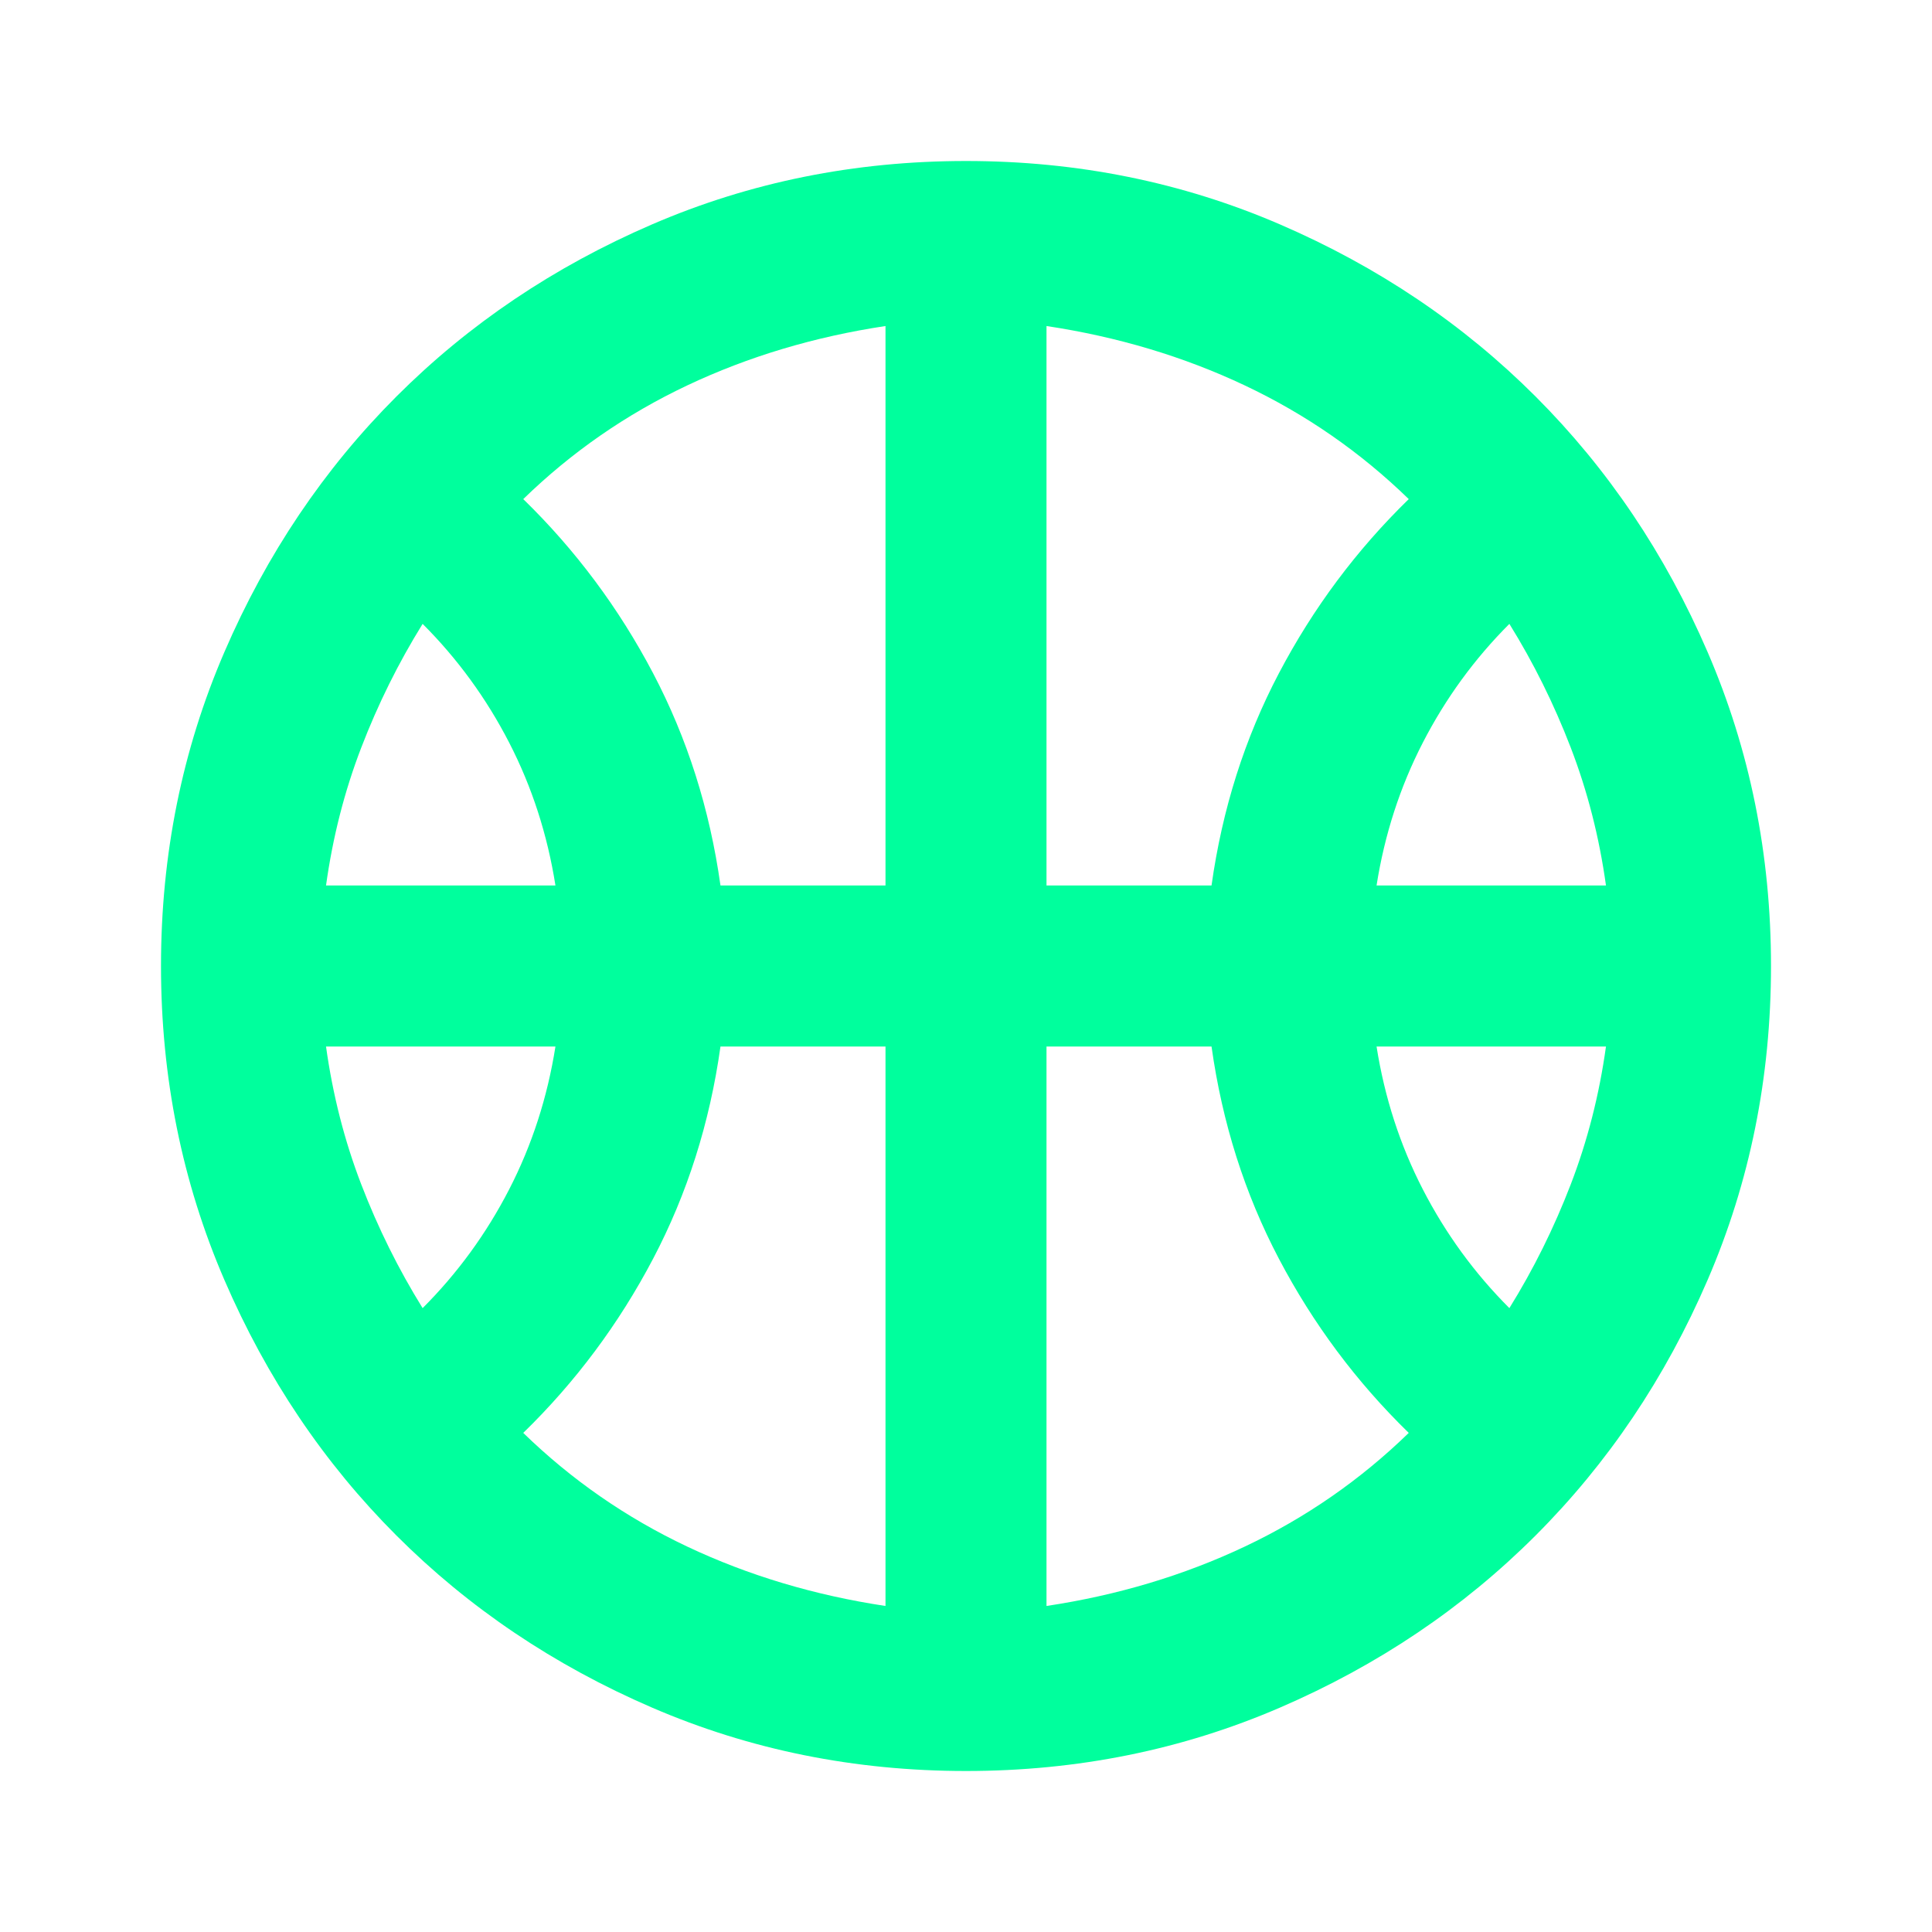
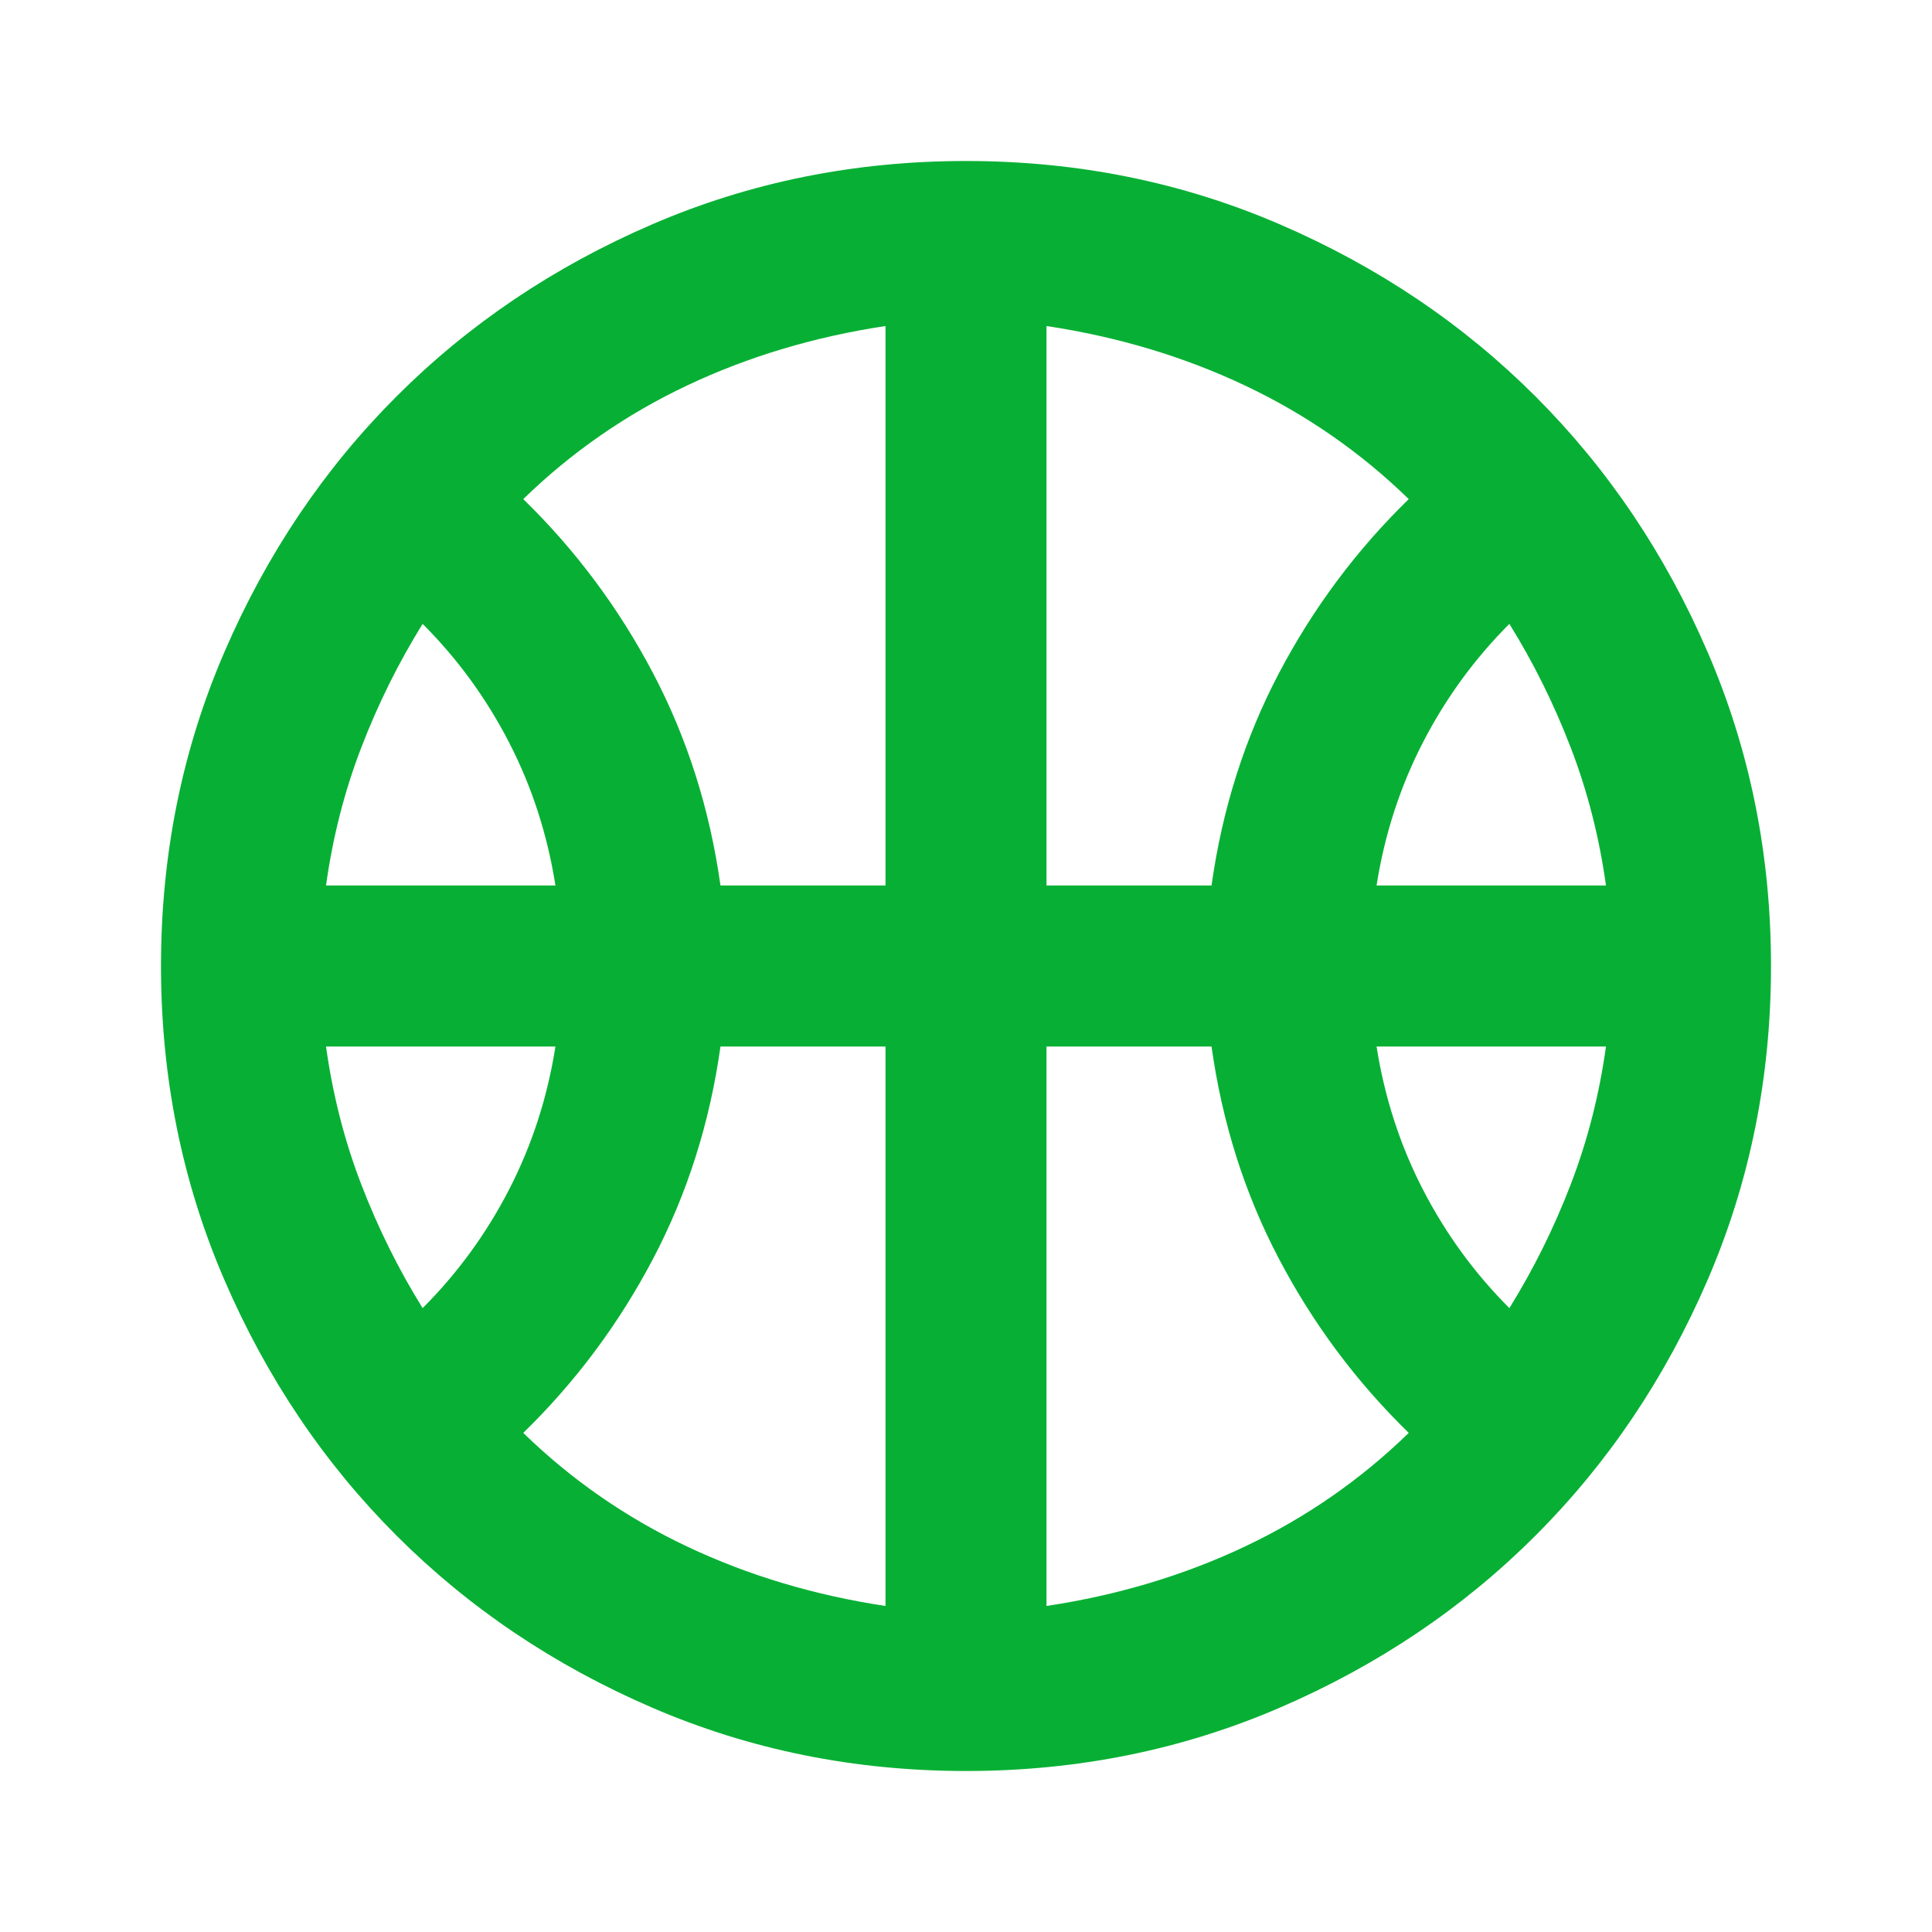
- <svg xmlns="http://www.w3.org/2000/svg" height="24px" viewBox="0 -960 960 960" width="24px" fill="#00ff9d">
+ <svg xmlns="http://www.w3.org/2000/svg" height="24px" viewBox="0 -960 960 960" width="24px" fill="#07b034">
  <path d="M162-520h114q-6-38-23-71t-43-59q-18 29-30.5 61.5T162-520Zm522 0h114q-5-36-17.5-68.5T750-650q-26 26-43 59t-23 71ZM210-310q26-26 43-59t23-71H162q5 36 17.5 68.5T210-310Zm540 0q18-29 30.5-61.5T798-440H684q6 38 23 71t43 59ZM358-520h82v-278q-53 8-98.5 29.5T260-712q39 38 64.5 86.5T358-520Zm162 0h82q8-57 33.5-105.5T700-712q-36-35-81.5-56.5T520-798v278Zm-80 358v-278h-82q-8 57-33.5 105.5T260-248q36 35 81.5 56.5T440-162Zm80 0q53-8 98.5-29.5T700-248q-39-38-64.5-86.5T602-440h-82v278Zm-40-318Zm0 400q-83 0-156-31.5T197-197q-54-54-85.5-127T80-480q0-83 31.5-156T197-763q54-54 127-85.5T480-880q83 0 156 31.5T763-763q54 54 85.5 127T880-480q0 83-31.5 156T763-197q-54 54-127 85.5T480-80Z" />
</svg>
